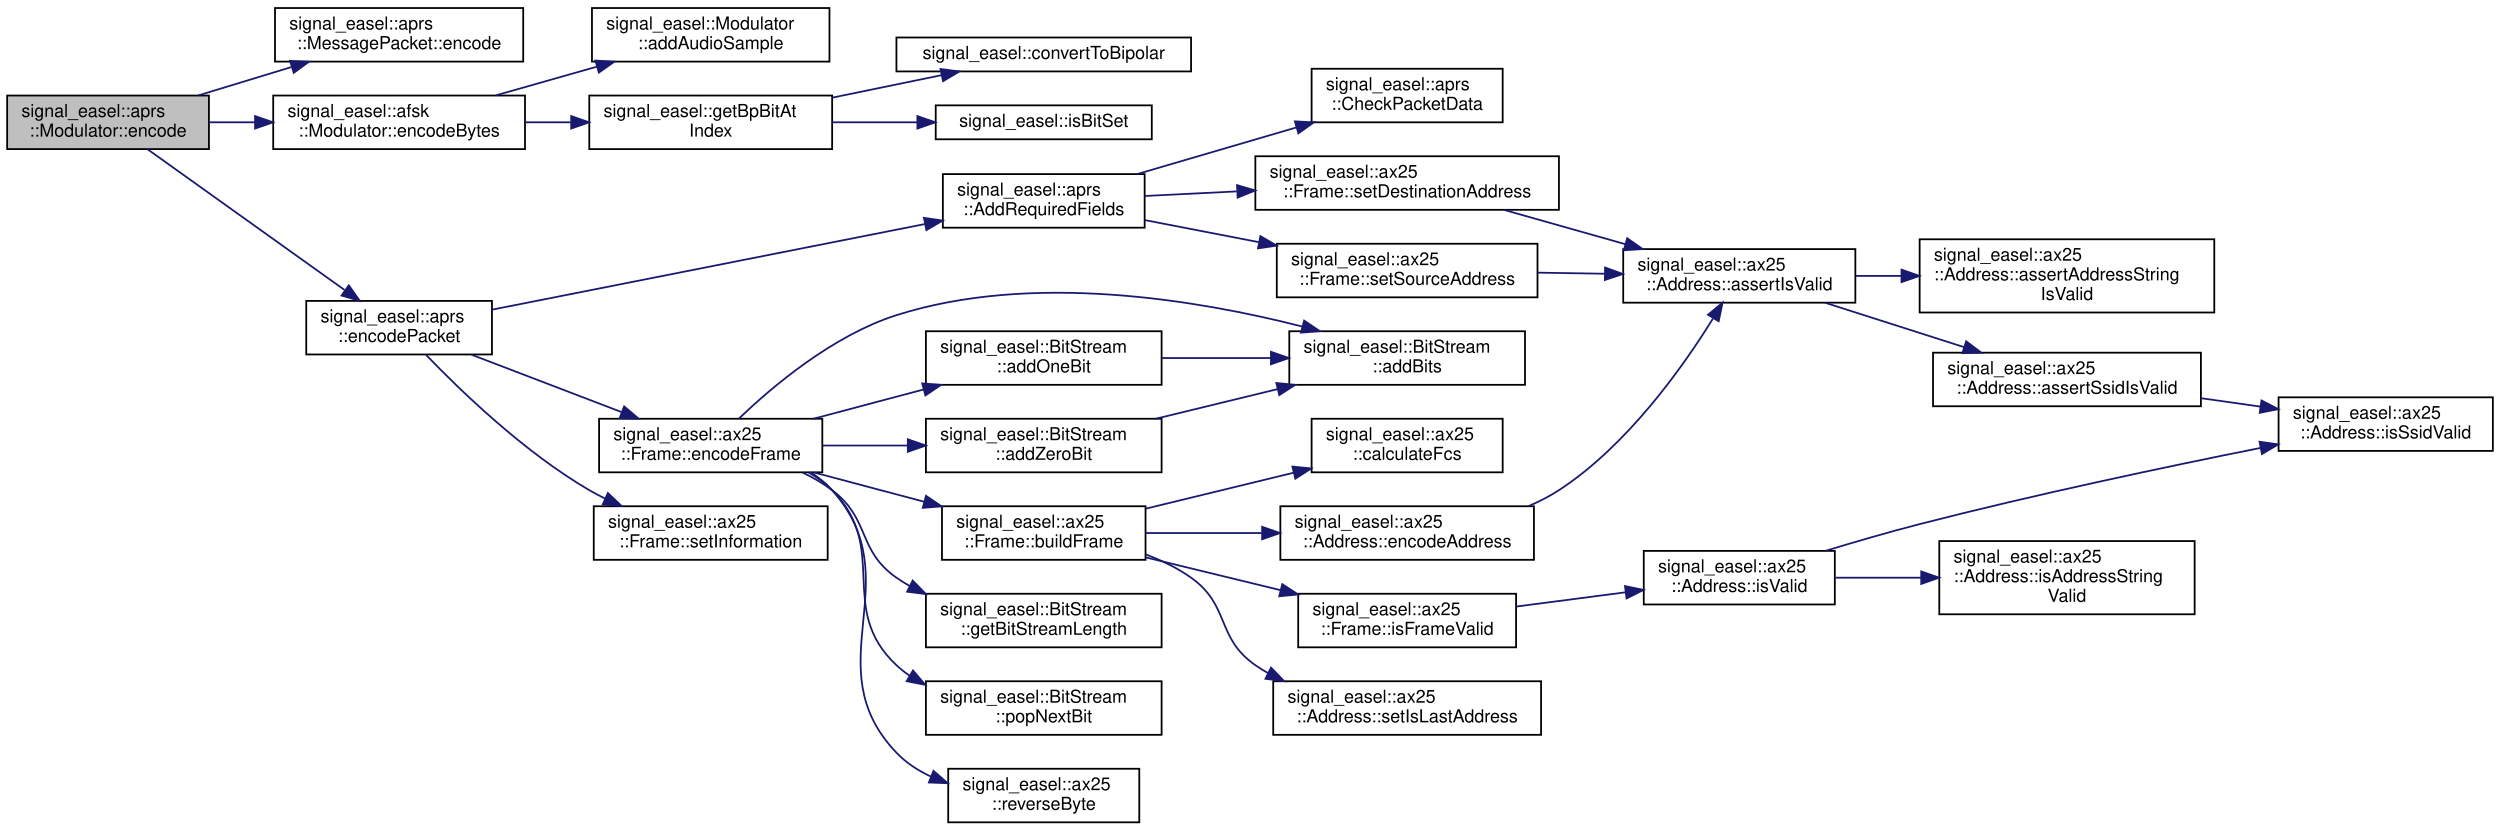
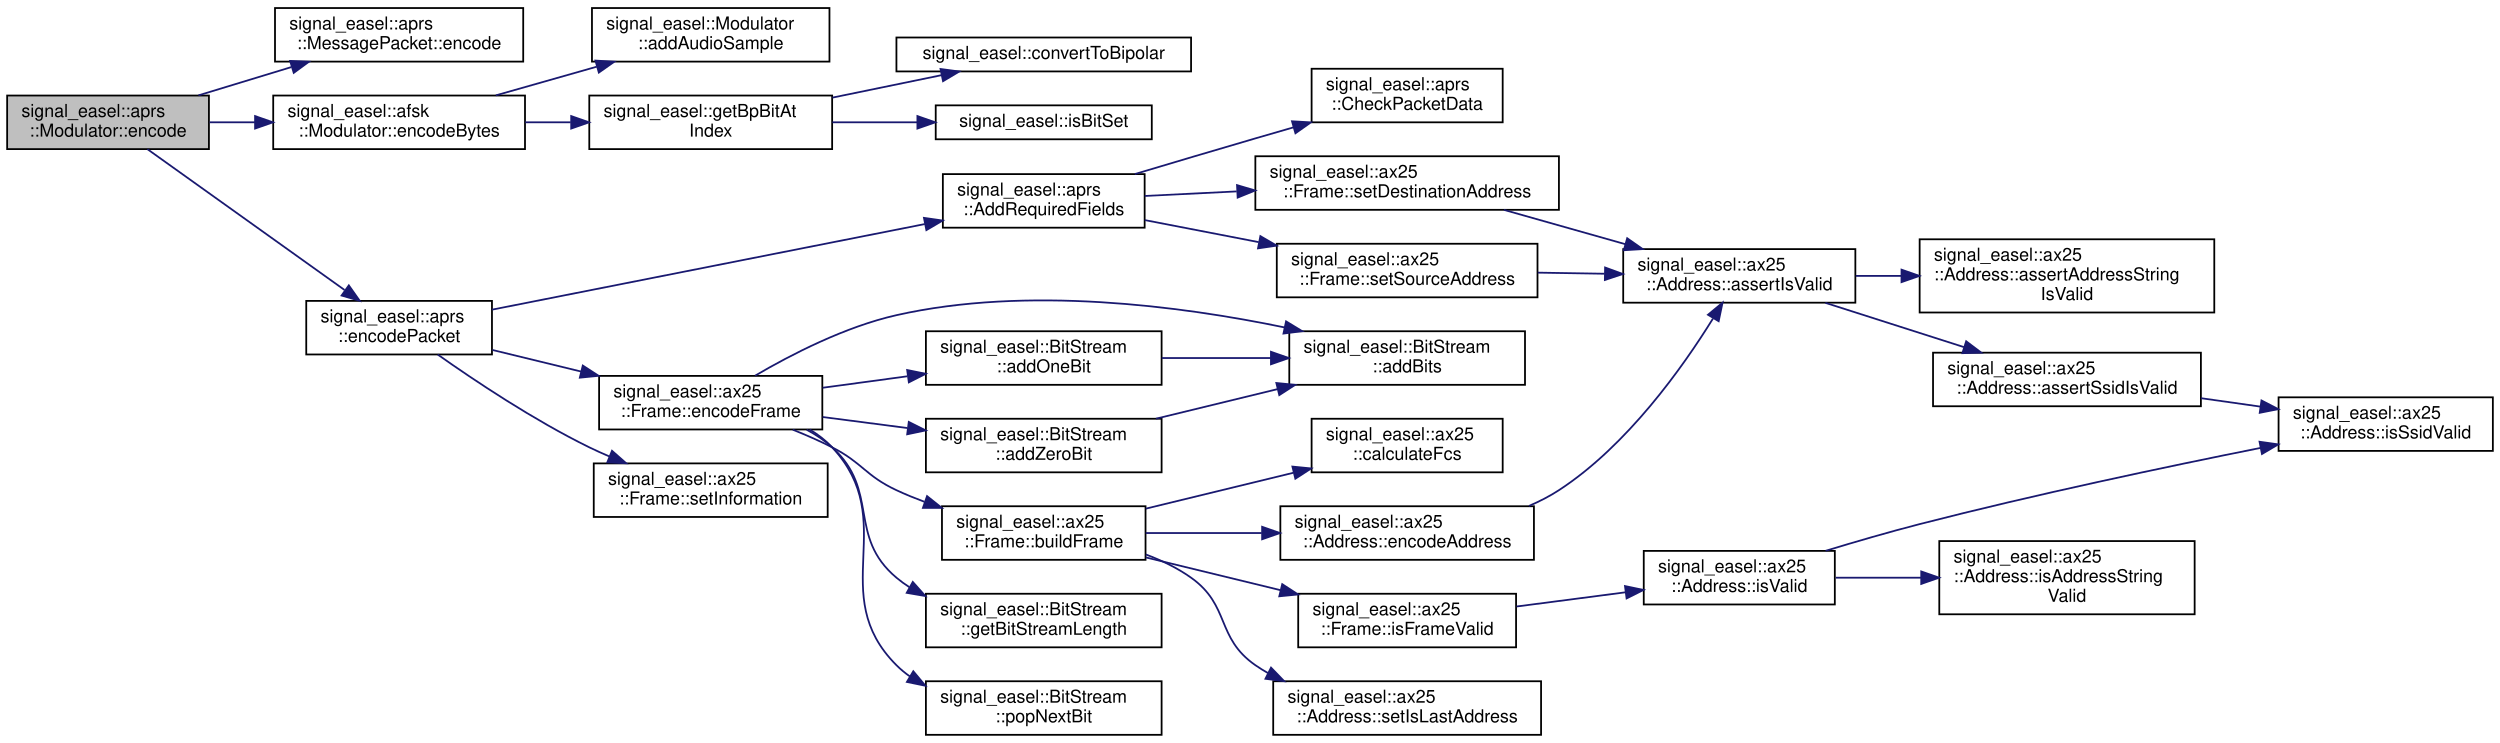
- <svg xmlns="http://www.w3.org/2000/svg" xmlns:xlink="http://www.w3.org/1999/xlink" width="1400pt" height="465pt" viewBox="0.00 0.00 1400.00 465.00">
-   <g id="graph0" class="graph" transform="scale(1 1) rotate(0) translate(4 461)">
+ <svg xmlns="http://www.w3.org/2000/svg" xmlns:xlink="http://www.w3.org/1999/xlink" width="1400pt" height="416pt" viewBox="0.00 0.00 1400.00 416.00">
+   <g id="graph0" class="graph" transform="scale(1 1) rotate(0) translate(4 412)">
    <g id="node1" class="node">
      <g id="a_node1">
        <a xlink:title=" ">
-           <polygon fill="#bfbfbf" stroke="black" points="0,-377.5 0,-407.5 113,-407.5 113,-377.5 0,-377.5" />
-           <text text-anchor="start" x="8" y="-395.5" font-family="Helvetica,sans-Serif" font-size="10.00">signal_easel::aprs</text>
-           <text text-anchor="middle" x="56.5" y="-384.5" font-family="Helvetica,sans-Serif" font-size="10.00">::Modulator::encode</text>
+           <polygon fill="#bfbfbf" stroke="black" points="0,-328.5 0,-358.5 113,-358.5 113,-328.5 0,-328.5" />
+           <text text-anchor="start" x="8" y="-346.5" font-family="Helvetica,sans-Serif" font-size="10.00">signal_easel::aprs</text>
+           <text text-anchor="middle" x="56.5" y="-335.5" font-family="Helvetica,sans-Serif" font-size="10.00">::Modulator::encode</text>
        </a>
      </g>
    </g>
    <g id="node2" class="node">
      <g id="a_node2">
        <a xlink:href="structsignal__easel_1_1aprs_1_1MessagePacket.html#a2384b4285118df9fdcbd506a8332dc91" target="_top" xlink:title=" ">
-           <polygon fill="none" stroke="black" points="150,-426.5 150,-456.5 289,-456.5 289,-426.5 150,-426.5" />
-           <text text-anchor="start" x="158" y="-444.5" font-family="Helvetica,sans-Serif" font-size="10.00">signal_easel::aprs</text>
-           <text text-anchor="middle" x="219.5" y="-433.5" font-family="Helvetica,sans-Serif" font-size="10.00">::MessagePacket::encode</text>
+           <polygon fill="none" stroke="black" points="150,-377.5 150,-407.5 289,-407.5 289,-377.5 150,-377.5" />
+           <text text-anchor="start" x="158" y="-395.5" font-family="Helvetica,sans-Serif" font-size="10.00">signal_easel::aprs</text>
+           <text text-anchor="middle" x="219.5" y="-384.5" font-family="Helvetica,sans-Serif" font-size="10.00">::MessagePacket::encode</text>
        </a>
      </g>
    </g>
    <g id="edge1" class="edge">
-       <path fill="none" stroke="midnightblue" d="M107.12,-407.6C123.57,-412.61 142.05,-418.23 159.16,-423.44" />
-       <polygon fill="midnightblue" stroke="midnightblue" points="158.46,-426.89 169.04,-426.45 160.5,-420.19 158.46,-426.89" />
+       <path fill="none" stroke="midnightblue" d="M107.12,-358.6C123.57,-363.61 142.05,-369.23 159.16,-374.44" />
+       <polygon fill="midnightblue" stroke="midnightblue" points="158.46,-377.89 169.04,-377.45 160.5,-371.19 158.46,-377.89" />
    </g>
    <g id="node3" class="node">
      <g id="a_node3">
        <a xlink:href="classsignal__easel_1_1afsk_1_1Modulator.html#a8e377665e5432ebb66de359635aeeafb" target="_top" xlink:title="This is overridden by the child classes to encode the data that is passed in by addBytes and addStrin...">
-           <polygon fill="none" stroke="black" points="149,-377.5 149,-407.5 290,-407.5 290,-377.5 149,-377.5" />
-           <text text-anchor="start" x="157" y="-395.5" font-family="Helvetica,sans-Serif" font-size="10.00">signal_easel::afsk</text>
-           <text text-anchor="middle" x="219.5" y="-384.5" font-family="Helvetica,sans-Serif" font-size="10.00">::Modulator::encodeBytes</text>
+           <polygon fill="none" stroke="black" points="149,-328.5 149,-358.5 290,-358.5 290,-328.5 149,-328.5" />
+           <text text-anchor="start" x="157" y="-346.5" font-family="Helvetica,sans-Serif" font-size="10.00">signal_easel::afsk</text>
+           <text text-anchor="middle" x="219.5" y="-335.5" font-family="Helvetica,sans-Serif" font-size="10.00">::Modulator::encodeBytes</text>
        </a>
      </g>
    </g>
    <g id="edge2" class="edge">
-       <path fill="none" stroke="midnightblue" d="M113.36,-392.5C121.58,-392.5 130.19,-392.5 138.78,-392.5" />
-       <polygon fill="midnightblue" stroke="midnightblue" points="138.84,-396 148.84,-392.5 138.84,-389 138.84,-396" />
+       <path fill="none" stroke="midnightblue" d="M113.36,-343.5C121.58,-343.5 130.19,-343.5 138.78,-343.5" />
+       <polygon fill="midnightblue" stroke="midnightblue" points="138.84,-347 148.84,-343.5 138.84,-340 138.84,-347" />
    </g>
    <g id="node8" class="node">
      <g id="a_node8">
        <a xlink:href="namespacesignal__easel_1_1aprs.html#a77481001a5b78a839972bb4220b43e4d" target="_top" xlink:title=" ">
-           <polygon fill="none" stroke="black" points="167.5,-262.5 167.5,-292.5 271.5,-292.5 271.5,-262.5 167.5,-262.5" />
-           <text text-anchor="start" x="175.5" y="-280.5" font-family="Helvetica,sans-Serif" font-size="10.00">signal_easel::aprs</text>
-           <text text-anchor="middle" x="219.5" y="-269.5" font-family="Helvetica,sans-Serif" font-size="10.00">::encodePacket</text>
+           <polygon fill="none" stroke="black" points="167.5,-213.5 167.5,-243.5 271.5,-243.5 271.5,-213.5 167.5,-213.5" />
+           <text text-anchor="start" x="175.5" y="-231.5" font-family="Helvetica,sans-Serif" font-size="10.00">signal_easel::aprs</text>
+           <text text-anchor="middle" x="219.5" y="-220.5" font-family="Helvetica,sans-Serif" font-size="10.00">::encodePacket</text>
        </a>
      </g>
    </g>
    <g id="edge7" class="edge">
-       <path fill="none" stroke="midnightblue" d="M78.55,-377.47C106.75,-357.32 156.95,-321.46 188.94,-298.61" />
-       <polygon fill="midnightblue" stroke="midnightblue" points="191.34,-301.2 197.45,-292.54 187.28,-295.5 191.34,-301.2" />
+       <path fill="none" stroke="midnightblue" d="M78.55,-328.47C106.75,-308.32 156.95,-272.46 188.94,-249.61" />
+       <polygon fill="midnightblue" stroke="midnightblue" points="191.34,-252.2 197.45,-243.54 187.28,-246.5 191.34,-252.2" />
    </g>
    <g id="node4" class="node">
      <g id="a_node4">
        <a xlink:href="classsignal__easel_1_1Modulator.html#af99ee22156e320703891f0fda4df95e8" target="_top" xlink:title="Add a PCM sample to the audio buffer.">
-           <polygon fill="none" stroke="black" points="327.5,-426.5 327.5,-456.5 460.5,-456.5 460.5,-426.5 327.5,-426.5" />
-           <text text-anchor="start" x="335.5" y="-444.5" font-family="Helvetica,sans-Serif" font-size="10.00">signal_easel::Modulator</text>
-           <text text-anchor="middle" x="394" y="-433.5" font-family="Helvetica,sans-Serif" font-size="10.00">::addAudioSample</text>
+           <polygon fill="none" stroke="black" points="327.5,-377.5 327.5,-407.5 460.5,-407.5 460.5,-377.5 327.5,-377.5" />
+           <text text-anchor="start" x="335.5" y="-395.5" font-family="Helvetica,sans-Serif" font-size="10.00">signal_easel::Modulator</text>
+           <text text-anchor="middle" x="394" y="-384.5" font-family="Helvetica,sans-Serif" font-size="10.00">::addAudioSample</text>
        </a>
      </g>
    </g>
    <g id="edge3" class="edge">
-       <path fill="none" stroke="midnightblue" d="M273.66,-407.6C291.54,-412.68 311.64,-418.39 330.19,-423.66" />
-       <polygon fill="midnightblue" stroke="midnightblue" points="329.44,-427.08 340.01,-426.45 331.35,-420.35 329.44,-427.08" />
+       <path fill="none" stroke="midnightblue" d="M273.66,-358.6C291.54,-363.68 311.64,-369.39 330.19,-374.66" />
+       <polygon fill="midnightblue" stroke="midnightblue" points="329.44,-378.08 340.01,-377.45 331.35,-371.35 329.44,-378.08" />
    </g>
    <g id="node5" class="node">
      <g id="a_node5">
        <a xlink:href="namespacesignal__easel.html#a815178bfbe2aee7cc2e3c74237233e6c" target="_top" xlink:title="Gets the bipolar value of a bit at a given index from a vector of bytes.">
-           <polygon fill="none" stroke="black" points="326,-377.5 326,-407.5 462,-407.5 462,-377.5 326,-377.5" />
-           <text text-anchor="start" x="334" y="-395.5" font-family="Helvetica,sans-Serif" font-size="10.00">signal_easel::getBpBitAt</text>
-           <text text-anchor="middle" x="394" y="-384.5" font-family="Helvetica,sans-Serif" font-size="10.00">Index</text>
+           <polygon fill="none" stroke="black" points="326,-328.5 326,-358.5 462,-358.5 462,-328.5 326,-328.5" />
+           <text text-anchor="start" x="334" y="-346.5" font-family="Helvetica,sans-Serif" font-size="10.00">signal_easel::getBpBitAt</text>
+           <text text-anchor="middle" x="394" y="-335.5" font-family="Helvetica,sans-Serif" font-size="10.00">Index</text>
        </a>
      </g>
    </g>
    <g id="edge4" class="edge">
-       <path fill="none" stroke="midnightblue" d="M290.17,-392.5C298.54,-392.5 307.13,-392.5 315.61,-392.5" />
-       <polygon fill="midnightblue" stroke="midnightblue" points="315.87,-396 325.87,-392.5 315.87,-389 315.87,-396" />
+       <path fill="none" stroke="midnightblue" d="M290.17,-343.5C298.54,-343.5 307.13,-343.5 315.61,-343.5" />
+       <polygon fill="midnightblue" stroke="midnightblue" points="315.87,-347 325.87,-343.5 315.87,-340 315.87,-347" />
    </g>
    <g id="node6" class="node">
      <g id="a_node6">
        <a xlink:href="namespacesignal__easel.html#aa81833e925b9f020659999a2a4a82559" target="_top" xlink:title="Converts a bit to it's bipolar value (0 = 1, 1 = -1)">
-           <polygon fill="none" stroke="black" points="498,-421 498,-440 663,-440 663,-421 498,-421" />
-           <text text-anchor="middle" x="580.5" y="-428" font-family="Helvetica,sans-Serif" font-size="10.00">signal_easel::convertToBipolar</text>
+           <polygon fill="none" stroke="black" points="498,-372 498,-391 663,-391 663,-372 498,-372" />
+           <text text-anchor="middle" x="580.5" y="-379" font-family="Helvetica,sans-Serif" font-size="10.00">signal_easel::convertToBipolar</text>
        </a>
      </g>
    </g>
    <g id="edge5" class="edge">
-       <path fill="none" stroke="midnightblue" d="M462.13,-406.33C482.22,-410.46 504.04,-414.96 523.34,-418.93" />
-       <polygon fill="midnightblue" stroke="midnightblue" points="522.69,-422.37 533.19,-420.96 524.1,-415.52 522.69,-422.37" />
+       <path fill="none" stroke="midnightblue" d="M462.13,-357.33C482.22,-361.46 504.04,-365.96 523.34,-369.93" />
+       <polygon fill="midnightblue" stroke="midnightblue" points="522.69,-373.37 533.19,-371.96 524.1,-366.52 522.69,-373.37" />
    </g>
    <g id="node7" class="node">
      <g id="a_node7">
        <a xlink:href="namespacesignal__easel.html#a248ddb36f02c1436acd66c0409189637" target="_top" xlink:title="For reading a byte MSB first.">
-           <polygon fill="none" stroke="black" points="520,-383 520,-402 641,-402 641,-383 520,-383" />
-           <text text-anchor="middle" x="580.5" y="-390" font-family="Helvetica,sans-Serif" font-size="10.00">signal_easel::isBitSet</text>
+           <polygon fill="none" stroke="black" points="520,-334 520,-353 641,-353 641,-334 520,-334" />
+           <text text-anchor="middle" x="580.5" y="-341" font-family="Helvetica,sans-Serif" font-size="10.00">signal_easel::isBitSet</text>
        </a>
      </g>
    </g>
    <g id="edge6" class="edge">
-       <path fill="none" stroke="midnightblue" d="M462.13,-392.5C477.6,-392.5 494.08,-392.5 509.66,-392.5" />
-       <polygon fill="midnightblue" stroke="midnightblue" points="509.75,-396 519.75,-392.5 509.75,-389 509.75,-396" />
+       <path fill="none" stroke="midnightblue" d="M462.13,-343.5C477.6,-343.5 494.08,-343.5 509.66,-343.5" />
+       <polygon fill="midnightblue" stroke="midnightblue" points="509.75,-347 519.75,-343.5 509.75,-340 509.75,-347" />
    </g>
    <g id="node9" class="node">
      <g id="a_node9">
        <a xlink:href="namespacesignal__easel_1_1aprs.html#a586b022fa0c917fa8557bbd5cdc6aeeb" target="_top" xlink:title=" ">
-           <polygon fill="none" stroke="black" points="524,-333.5 524,-363.5 637,-363.5 637,-333.5 524,-333.5" />
-           <text text-anchor="start" x="532" y="-351.5" font-family="Helvetica,sans-Serif" font-size="10.00">signal_easel::aprs</text>
-           <text text-anchor="middle" x="580.5" y="-340.5" font-family="Helvetica,sans-Serif" font-size="10.00">::AddRequiredFields</text>
+           <polygon fill="none" stroke="black" points="524,-284.5 524,-314.5 637,-314.5 637,-284.5 524,-284.5" />
+           <text text-anchor="start" x="532" y="-302.5" font-family="Helvetica,sans-Serif" font-size="10.00">signal_easel::aprs</text>
+           <text text-anchor="middle" x="580.5" y="-291.5" font-family="Helvetica,sans-Serif" font-size="10.00">::AddRequiredFields</text>
        </a>
      </g>
    </g>
    <g id="edge8" class="edge">
-       <path fill="none" stroke="midnightblue" d="M271.55,-287.6C335.21,-300.19 444.12,-321.73 513.9,-335.53" />
-       <polygon fill="midnightblue" stroke="midnightblue" points="513.41,-339 523.9,-337.5 514.77,-332.13 513.41,-339" />
+       <path fill="none" stroke="midnightblue" d="M271.55,-238.6C335.21,-251.19 444.12,-272.73 513.9,-286.53" />
+       <polygon fill="midnightblue" stroke="midnightblue" points="513.41,-290 523.9,-288.5 514.77,-283.13 513.41,-290" />
    </g>
    <g id="node17" class="node">
      <g id="a_node17">
        <a xlink:href="classsignal__easel_1_1ax25_1_1Frame.html#a2b4f6ebcb7592a7e5a21114c8fafa503" target="_top" xlink:title="A step beyond buildFrame. This function builds the frame, does the bit stuffing, adds the flags,...">
-           <polygon fill="none" stroke="black" points="331.5,-196.5 331.5,-226.5 456.5,-226.5 456.5,-196.5 331.5,-196.5" />
-           <text text-anchor="start" x="339.5" y="-214.5" font-family="Helvetica,sans-Serif" font-size="10.00">signal_easel::ax25</text>
-           <text text-anchor="middle" x="394" y="-203.5" font-family="Helvetica,sans-Serif" font-size="10.00">::Frame::encodeFrame</text>
+           <polygon fill="none" stroke="black" points="331.5,-171.5 331.5,-201.5 456.5,-201.5 456.5,-171.5 331.5,-171.5" />
+           <text text-anchor="start" x="339.5" y="-189.5" font-family="Helvetica,sans-Serif" font-size="10.00">signal_easel::ax25</text>
+           <text text-anchor="middle" x="394" y="-178.5" font-family="Helvetica,sans-Serif" font-size="10.00">::Frame::encodeFrame</text>
        </a>
      </g>
    </g>
    <g id="edge17" class="edge">
-       <path fill="none" stroke="midnightblue" d="M260.07,-262.36C285.06,-252.8 317.52,-240.38 344.1,-230.21" />
-       <polygon fill="midnightblue" stroke="midnightblue" points="345.52,-233.41 353.61,-226.57 343.02,-226.88 345.52,-233.41" />
-     </g>
-     <g id="node31" class="node">
-       <g id="a_node31">
+       <path fill="none" stroke="midnightblue" d="M271.79,-216.01C287.4,-212.21 304.84,-207.96 321.53,-203.9" />
+       <polygon fill="midnightblue" stroke="midnightblue" points="322.36,-207.3 331.25,-201.54 320.7,-200.5 322.36,-207.3" />
+     </g>
+     <g id="node30" class="node">
+       <g id="a_node30">
        <a xlink:href="classsignal__easel_1_1ax25_1_1Frame.html#afc5c722b419621f2a4dccbe2208faea1" target="_top" xlink:title=" ">
-           <polygon fill="none" stroke="black" points="328.5,-147.5 328.5,-177.5 459.5,-177.5 459.5,-147.5 328.5,-147.5" />
-           <text text-anchor="start" x="336.5" y="-165.5" font-family="Helvetica,sans-Serif" font-size="10.00">signal_easel::ax25</text>
-           <text text-anchor="middle" x="394" y="-154.5" font-family="Helvetica,sans-Serif" font-size="10.00">::Frame::setInformation</text>
-         </a>
-       </g>
-     </g>
-     <g id="edge35" class="edge">
-       <path fill="none" stroke="midnightblue" d="M234.52,-262.34C253.56,-242.52 289.43,-207.82 326,-186.5 328.83,-184.85 331.79,-183.29 334.83,-181.81" />
-       <polygon fill="midnightblue" stroke="midnightblue" points="336.42,-184.92 344.1,-177.62 333.54,-178.54 336.42,-184.92" />
+           <polygon fill="none" stroke="black" points="328.5,-122.5 328.5,-152.5 459.5,-152.5 459.5,-122.5 328.5,-122.5" />
+           <text text-anchor="start" x="336.5" y="-140.5" font-family="Helvetica,sans-Serif" font-size="10.00">signal_easel::ax25</text>
+           <text text-anchor="middle" x="394" y="-129.5" font-family="Helvetica,sans-Serif" font-size="10.00">::Frame::setInformation</text>
+         </a>
+       </g>
+     </g>
+     <g id="edge34" class="edge">
+       <path fill="none" stroke="midnightblue" d="M241.11,-213.46C261.82,-198.83 295.01,-176.66 326,-161.5 329.58,-159.75 333.32,-158.06 337.13,-156.44" />
+       <polygon fill="midnightblue" stroke="midnightblue" points="338.72,-159.57 346.67,-152.57 336.09,-153.09 338.72,-159.57" />
    </g>
    <g id="node10" class="node">
      <g id="a_node10">
        <a xlink:href="namespacesignal__easel_1_1aprs.html#ae16006b4c75ab6423ad8b90ea814a14f" target="_top" xlink:title=" ">
-           <polygon fill="none" stroke="black" points="730.5,-392.5 730.5,-422.5 837.5,-422.5 837.5,-392.5 730.5,-392.5" />
-           <text text-anchor="start" x="738.5" y="-410.5" font-family="Helvetica,sans-Serif" font-size="10.00">signal_easel::aprs</text>
-           <text text-anchor="middle" x="784" y="-399.5" font-family="Helvetica,sans-Serif" font-size="10.00">::CheckPacketData</text>
+           <polygon fill="none" stroke="black" points="730.5,-343.5 730.5,-373.5 837.5,-373.5 837.5,-343.5 730.5,-343.5" />
+           <text text-anchor="start" x="738.5" y="-361.5" font-family="Helvetica,sans-Serif" font-size="10.00">signal_easel::aprs</text>
+           <text text-anchor="middle" x="784" y="-350.5" font-family="Helvetica,sans-Serif" font-size="10.00">::CheckPacketData</text>
        </a>
      </g>
    </g>
    <g id="edge9" class="edge">
-       <path fill="none" stroke="midnightblue" d="M632.87,-363.54C659.99,-371.48 693.45,-381.28 721.89,-389.61" />
-       <polygon fill="midnightblue" stroke="midnightblue" points="721.14,-393.04 731.73,-392.49 723.11,-386.32 721.14,-393.04" />
+       <path fill="none" stroke="midnightblue" d="M631.49,-314.53C652.35,-320.76 676.83,-328.03 699,-334.5 705.91,-336.52 713.14,-338.61 720.34,-340.68" />
+       <polygon fill="midnightblue" stroke="midnightblue" points="719.52,-344.09 730.1,-343.48 721.45,-337.36 719.52,-344.09" />
    </g>
    <g id="node11" class="node">
      <g id="a_node11">
        <a xlink:href="classsignal__easel_1_1ax25_1_1Frame.html#a57b163ece54317da8d95f3b18b47c23d" target="_top" xlink:title="setters/getters for the frame.">
-           <polygon fill="none" stroke="black" points="699,-343.5 699,-373.5 869,-373.5 869,-343.5 699,-343.5" />
-           <text text-anchor="start" x="707" y="-361.5" font-family="Helvetica,sans-Serif" font-size="10.00">signal_easel::ax25</text>
-           <text text-anchor="middle" x="784" y="-350.5" font-family="Helvetica,sans-Serif" font-size="10.00">::Frame::setDestinationAddress</text>
+           <polygon fill="none" stroke="black" points="699,-294.5 699,-324.5 869,-324.5 869,-294.5 699,-294.5" />
+           <text text-anchor="start" x="707" y="-312.5" font-family="Helvetica,sans-Serif" font-size="10.00">signal_easel::ax25</text>
+           <text text-anchor="middle" x="784" y="-301.5" font-family="Helvetica,sans-Serif" font-size="10.00">::Frame::setDestinationAddress</text>
        </a>
      </g>
    </g>
    <g id="edge10" class="edge">
-       <path fill="none" stroke="midnightblue" d="M637.09,-351.26C653.06,-352.05 670.94,-352.94 688.56,-353.81" />
-       <polygon fill="midnightblue" stroke="midnightblue" points="688.73,-357.33 698.89,-354.33 689.08,-350.33 688.73,-357.33" />
+       <path fill="none" stroke="midnightblue" d="M637.09,-302.26C653.06,-303.05 670.94,-303.94 688.56,-304.81" />
+       <polygon fill="midnightblue" stroke="midnightblue" points="688.73,-308.33 698.89,-305.33 689.08,-301.33 688.73,-308.33" />
    </g>
    <g id="node16" class="node">
      <g id="a_node16">
        <a xlink:href="classsignal__easel_1_1ax25_1_1Frame.html#a402d26a81f82bb5c477e8930b75a771e" target="_top" xlink:title=" ">
-           <polygon fill="none" stroke="black" points="711,-294.5 711,-324.5 857,-324.5 857,-294.5 711,-294.5" />
-           <text text-anchor="start" x="719" y="-312.5" font-family="Helvetica,sans-Serif" font-size="10.00">signal_easel::ax25</text>
-           <text text-anchor="middle" x="784" y="-301.5" font-family="Helvetica,sans-Serif" font-size="10.00">::Frame::setSourceAddress</text>
+           <polygon fill="none" stroke="black" points="711,-245.5 711,-275.5 857,-275.5 857,-245.5 711,-245.5" />
+           <text text-anchor="start" x="719" y="-263.5" font-family="Helvetica,sans-Serif" font-size="10.00">signal_easel::ax25</text>
+           <text text-anchor="middle" x="784" y="-252.5" font-family="Helvetica,sans-Serif" font-size="10.00">::Frame::setSourceAddress</text>
        </a>
      </g>
    </g>
    <g id="edge15" class="edge">
-       <path fill="none" stroke="midnightblue" d="M637.09,-337.74C656.8,-333.92 679.42,-329.55 700.87,-325.4" />
-       <polygon fill="midnightblue" stroke="midnightblue" points="701.81,-328.78 710.96,-323.44 700.48,-321.91 701.81,-328.78" />
+       <path fill="none" stroke="midnightblue" d="M637.09,-288.74C656.8,-284.92 679.42,-280.55 700.87,-276.4" />
+       <polygon fill="midnightblue" stroke="midnightblue" points="701.81,-279.78 710.96,-274.44 700.48,-272.91 701.81,-279.78" />
    </g>
    <g id="node12" class="node">
      <g id="a_node12">
        <a xlink:href="classsignal__easel_1_1ax25_1_1Address.html#a7fa6b0ef4241413893f201660991e4ea" target="_top" xlink:title="Checks if the address is valid, if not throws an exception with a specific error code.">
-           <polygon fill="none" stroke="black" points="905,-291.5 905,-321.5 1035,-321.5 1035,-291.5 905,-291.5" />
-           <text text-anchor="start" x="913" y="-309.5" font-family="Helvetica,sans-Serif" font-size="10.00">signal_easel::ax25</text>
-           <text text-anchor="middle" x="970" y="-298.5" font-family="Helvetica,sans-Serif" font-size="10.00">::Address::assertIsValid</text>
+           <polygon fill="none" stroke="black" points="905,-242.5 905,-272.5 1035,-272.5 1035,-242.5 905,-242.5" />
+           <text text-anchor="start" x="913" y="-260.5" font-family="Helvetica,sans-Serif" font-size="10.00">signal_easel::ax25</text>
+           <text text-anchor="middle" x="970" y="-249.5" font-family="Helvetica,sans-Serif" font-size="10.00">::Address::assertIsValid</text>
        </a>
      </g>
    </g>
    <g id="edge11" class="edge">
-       <path fill="none" stroke="midnightblue" d="M838.22,-343.46C859.49,-337.45 884.13,-330.48 906.26,-324.23" />
-       <polygon fill="midnightblue" stroke="midnightblue" points="907.23,-327.59 915.9,-321.51 905.32,-320.86 907.23,-327.59" />
+       <path fill="none" stroke="midnightblue" d="M838.22,-294.46C859.49,-288.45 884.13,-281.48 906.26,-275.23" />
+       <polygon fill="midnightblue" stroke="midnightblue" points="907.23,-278.59 915.9,-272.51 905.32,-271.86 907.23,-278.59" />
    </g>
    <g id="node13" class="node">
      <g id="a_node13">
        <a xlink:href="classsignal__easel_1_1ax25_1_1Address.html#af34b361f739b7995e7816b7a04465828" target="_top" xlink:title=" ">
-           <polygon fill="none" stroke="black" points="1071,-286 1071,-327 1236,-327 1236,-286 1071,-286" />
-           <text text-anchor="start" x="1079" y="-315" font-family="Helvetica,sans-Serif" font-size="10.00">signal_easel::ax25</text>
-           <text text-anchor="start" x="1079" y="-304" font-family="Helvetica,sans-Serif" font-size="10.00">::Address::assertAddressString</text>
-           <text text-anchor="middle" x="1153.5" y="-293" font-family="Helvetica,sans-Serif" font-size="10.00">IsValid</text>
+           <polygon fill="none" stroke="black" points="1071,-237 1071,-278 1236,-278 1236,-237 1071,-237" />
+           <text text-anchor="start" x="1079" y="-266" font-family="Helvetica,sans-Serif" font-size="10.00">signal_easel::ax25</text>
+           <text text-anchor="start" x="1079" y="-255" font-family="Helvetica,sans-Serif" font-size="10.00">::Address::assertAddressString</text>
+           <text text-anchor="middle" x="1153.5" y="-244" font-family="Helvetica,sans-Serif" font-size="10.00">IsValid</text>
        </a>
      </g>
    </g>
    <g id="edge12" class="edge">
-       <path fill="none" stroke="midnightblue" d="M1035.25,-306.5C1043.53,-306.5 1052.13,-306.5 1060.75,-306.5" />
-       <polygon fill="midnightblue" stroke="midnightblue" points="1060.85,-310 1070.85,-306.5 1060.85,-303 1060.85,-310" />
+       <path fill="none" stroke="midnightblue" d="M1035.25,-257.5C1043.53,-257.5 1052.13,-257.5 1060.75,-257.5" />
+       <polygon fill="midnightblue" stroke="midnightblue" points="1060.85,-261 1070.85,-257.5 1060.85,-254 1060.85,-261" />
    </g>
    <g id="node14" class="node">
      <g id="a_node14">
        <a xlink:href="classsignal__easel_1_1ax25_1_1Address.html#a8b44c6e311d3462bd86eda03c1d384f0" target="_top" xlink:title=" ">
-           <polygon fill="none" stroke="black" points="1078.5,-233.5 1078.5,-263.5 1228.5,-263.5 1228.5,-233.5 1078.5,-233.5" />
-           <text text-anchor="start" x="1086.5" y="-251.5" font-family="Helvetica,sans-Serif" font-size="10.00">signal_easel::ax25</text>
-           <text text-anchor="middle" x="1153.5" y="-240.5" font-family="Helvetica,sans-Serif" font-size="10.00">::Address::assertSsidIsValid</text>
+           <polygon fill="none" stroke="black" points="1078.5,-184.5 1078.5,-214.5 1228.5,-214.5 1228.5,-184.5 1078.5,-184.5" />
+           <text text-anchor="start" x="1086.5" y="-202.5" font-family="Helvetica,sans-Serif" font-size="10.00">signal_easel::ax25</text>
+           <text text-anchor="middle" x="1153.5" y="-191.5" font-family="Helvetica,sans-Serif" font-size="10.00">::Address::assertSsidIsValid</text>
        </a>
      </g>
    </g>
    <g id="edge13" class="edge">
-       <path fill="none" stroke="midnightblue" d="M1018.21,-291.41C1041.95,-283.83 1070.9,-274.58 1095.83,-266.61" />
-       <polygon fill="midnightblue" stroke="midnightblue" points="1097.06,-269.89 1105.52,-263.51 1094.93,-263.22 1097.06,-269.89" />
+       <path fill="none" stroke="midnightblue" d="M1018.21,-242.41C1041.95,-234.83 1070.9,-225.58 1095.83,-217.61" />
+       <polygon fill="midnightblue" stroke="midnightblue" points="1097.06,-220.89 1105.52,-214.51 1094.93,-214.22 1097.06,-220.89" />
    </g>
    <g id="node15" class="node">
      <g id="a_node15">
        <a xlink:href="classsignal__easel_1_1ax25_1_1Address.html#ad66c149737cc4aa52ae9e8860176acf3" target="_top" xlink:title=" ">
-           <polygon fill="none" stroke="black" points="1272,-208.5 1272,-238.5 1392,-238.5 1392,-208.5 1272,-208.5" />
-           <text text-anchor="start" x="1280" y="-226.5" font-family="Helvetica,sans-Serif" font-size="10.00">signal_easel::ax25</text>
-           <text text-anchor="middle" x="1332" y="-215.5" font-family="Helvetica,sans-Serif" font-size="10.00">::Address::isSsidValid</text>
+           <polygon fill="none" stroke="black" points="1272,-159.5 1272,-189.5 1392,-189.5 1392,-159.5 1272,-159.5" />
+           <text text-anchor="start" x="1280" y="-177.5" font-family="Helvetica,sans-Serif" font-size="10.00">signal_easel::ax25</text>
+           <text text-anchor="middle" x="1332" y="-166.5" font-family="Helvetica,sans-Serif" font-size="10.00">::Address::isSsidValid</text>
        </a>
      </g>
    </g>
    <g id="edge14" class="edge">
-       <path fill="none" stroke="midnightblue" d="M1228.58,-238.01C1239.64,-236.44 1250.99,-234.83 1261.93,-233.28" />
-       <polygon fill="midnightblue" stroke="midnightblue" points="1262.43,-236.75 1271.84,-231.88 1261.45,-229.82 1262.43,-236.75" />
+       <path fill="none" stroke="midnightblue" d="M1228.58,-189.01C1239.64,-187.44 1250.99,-185.83 1261.93,-184.28" />
+       <polygon fill="midnightblue" stroke="midnightblue" points="1262.43,-187.75 1271.84,-182.88 1261.45,-180.82 1262.43,-187.75" />
    </g>
    <g id="edge16" class="edge">
-       <path fill="none" stroke="midnightblue" d="M857.19,-308.32C869.46,-308.12 882.23,-307.91 894.56,-307.71" />
-       <polygon fill="midnightblue" stroke="midnightblue" points="894.85,-311.21 904.79,-307.55 894.73,-304.21 894.85,-311.21" />
+       <path fill="none" stroke="midnightblue" d="M857.19,-259.32C869.46,-259.12 882.23,-258.91 894.56,-258.71" />
+       <polygon fill="midnightblue" stroke="midnightblue" points="894.85,-262.21 904.79,-258.55 894.73,-255.21 894.85,-262.21" />
    </g>
    <g id="node18" class="node">
      <g id="a_node18">
        <a xlink:href="classsignal__easel_1_1BitStream.html#a9df75eb28c03717c9fad2d30a85de6e6" target="_top" xlink:title=" ">
-           <polygon fill="none" stroke="black" points="718,-245.5 718,-275.5 850,-275.5 850,-245.5 718,-245.5" />
-           <text text-anchor="start" x="726" y="-263.5" font-family="Helvetica,sans-Serif" font-size="10.00">signal_easel::BitStream</text>
-           <text text-anchor="middle" x="784" y="-252.5" font-family="Helvetica,sans-Serif" font-size="10.00">::addBits</text>
+           <polygon fill="none" stroke="black" points="718,-196.5 718,-226.5 850,-226.5 850,-196.5 718,-196.5" />
+           <text text-anchor="start" x="726" y="-214.5" font-family="Helvetica,sans-Serif" font-size="10.00">signal_easel::BitStream</text>
+           <text text-anchor="middle" x="784" y="-203.5" font-family="Helvetica,sans-Serif" font-size="10.00">::addBits</text>
        </a>
      </g>
    </g>
    <g id="edge18" class="edge">
-       <path fill="none" stroke="midnightblue" d="M409.71,-226.54C428.33,-244.38 462.29,-273.13 498,-284.5 573.92,-308.68 666.64,-293.11 725.27,-278.13" />
-       <polygon fill="midnightblue" stroke="midnightblue" points="726.32,-281.48 735.1,-275.55 724.53,-274.71 726.32,-281.48" />
+       <path fill="none" stroke="midnightblue" d="M418.86,-201.62C439.05,-213.47 469.22,-229 498,-235.5 571.14,-252.01 657.17,-240.69 715.42,-228.63" />
+       <polygon fill="midnightblue" stroke="midnightblue" points="716.2,-232.04 725.25,-226.53 714.74,-225.2 716.2,-232.04" />
    </g>
    <g id="node19" class="node">
      <g id="a_node19">
        <a xlink:href="classsignal__easel_1_1BitStream.html#a81d4aea4c11f65e0c2b7ad2f0f0cc312" target="_top" xlink:title=" ">
-           <polygon fill="none" stroke="black" points="514.5,-245.5 514.5,-275.5 646.5,-275.5 646.5,-245.5 514.5,-245.5" />
-           <text text-anchor="start" x="522.5" y="-263.5" font-family="Helvetica,sans-Serif" font-size="10.00">signal_easel::BitStream</text>
-           <text text-anchor="middle" x="580.5" y="-252.5" font-family="Helvetica,sans-Serif" font-size="10.00">::addOneBit</text>
+           <polygon fill="none" stroke="black" points="514.5,-196.5 514.5,-226.5 646.5,-226.5 646.5,-196.5 514.5,-196.5" />
+           <text text-anchor="start" x="522.5" y="-214.5" font-family="Helvetica,sans-Serif" font-size="10.00">signal_easel::BitStream</text>
+           <text text-anchor="middle" x="580.5" y="-203.5" font-family="Helvetica,sans-Serif" font-size="10.00">::addOneBit</text>
        </a>
      </g>
    </g>
    <g id="edge19" class="edge">
-       <path fill="none" stroke="midnightblue" d="M451.61,-226.53C471.09,-231.71 493.08,-237.55 513.26,-242.91" />
-       <polygon fill="midnightblue" stroke="midnightblue" points="512.43,-246.31 523,-245.49 514.23,-239.54 512.43,-246.31" />
+       <path fill="none" stroke="midnightblue" d="M456.69,-194.86C471.9,-196.92 488.36,-199.15 504.14,-201.29" />
+       <polygon fill="midnightblue" stroke="midnightblue" points="504.01,-204.8 514.39,-202.68 504.95,-197.87 504.01,-204.8" />
    </g>
    <g id="node20" class="node">
      <g id="a_node20">
        <a xlink:href="classsignal__easel_1_1BitStream.html#abb315beec8c4d88115d9d4ec5f082863" target="_top" xlink:title=" ">
-           <polygon fill="none" stroke="black" points="514.5,-196.5 514.5,-226.5 646.5,-226.5 646.5,-196.5 514.5,-196.5" />
-           <text text-anchor="start" x="522.5" y="-214.5" font-family="Helvetica,sans-Serif" font-size="10.00">signal_easel::BitStream</text>
-           <text text-anchor="middle" x="580.5" y="-203.5" font-family="Helvetica,sans-Serif" font-size="10.00">::addZeroBit</text>
+           <polygon fill="none" stroke="black" points="514.5,-147.5 514.5,-177.5 646.5,-177.5 646.5,-147.5 514.5,-147.5" />
+           <text text-anchor="start" x="522.5" y="-165.5" font-family="Helvetica,sans-Serif" font-size="10.00">signal_easel::BitStream</text>
+           <text text-anchor="middle" x="580.5" y="-154.5" font-family="Helvetica,sans-Serif" font-size="10.00">::addZeroBit</text>
        </a>
      </g>
    </g>
    <g id="edge21" class="edge">
-       <path fill="none" stroke="midnightblue" d="M456.69,-211.5C471.9,-211.5 488.36,-211.5 504.14,-211.5" />
-       <polygon fill="midnightblue" stroke="midnightblue" points="504.39,-215 514.39,-211.5 504.39,-208 504.39,-215" />
+       <path fill="none" stroke="midnightblue" d="M456.69,-178.47C471.9,-176.5 488.36,-174.36 504.14,-172.3" />
+       <polygon fill="midnightblue" stroke="midnightblue" points="504.92,-175.73 514.39,-170.97 504.02,-168.79 504.92,-175.73" />
    </g>
    <g id="node21" class="node">
      <g id="a_node21">
        <a xlink:href="classsignal__easel_1_1ax25_1_1Frame.html#a24e7d5ffc6504a3380e97142d1bc084e" target="_top" xlink:title="Builds all internal portions of the frame. Doesn't include the flags.">
-           <polygon fill="none" stroke="black" points="523.5,-147.5 523.5,-177.5 637.5,-177.5 637.5,-147.5 523.5,-147.5" />
-           <text text-anchor="start" x="531.5" y="-165.5" font-family="Helvetica,sans-Serif" font-size="10.00">signal_easel::ax25</text>
-           <text text-anchor="middle" x="580.5" y="-154.5" font-family="Helvetica,sans-Serif" font-size="10.00">::Frame::buildFrame</text>
+           <polygon fill="none" stroke="black" points="523.5,-98.5 523.5,-128.5 637.5,-128.5 637.5,-98.5 523.5,-98.5" />
+           <text text-anchor="start" x="531.5" y="-116.5" font-family="Helvetica,sans-Serif" font-size="10.00">signal_easel::ax25</text>
+           <text text-anchor="middle" x="580.5" y="-105.5" font-family="Helvetica,sans-Serif" font-size="10.00">::Frame::buildFrame</text>
        </a>
      </g>
    </g>
    <g id="edge23" class="edge">
-       <path fill="none" stroke="midnightblue" d="M451.61,-196.47C471.18,-191.27 493.28,-185.4 513.54,-180.02" />
-       <polygon fill="midnightblue" stroke="midnightblue" points="514.55,-183.37 523.31,-177.42 512.75,-176.61 514.55,-183.37" />
+       <path fill="none" stroke="midnightblue" d="M439.95,-171.37C447.44,-168.38 455.04,-165.06 462,-161.5 479.12,-152.75 480.58,-145.64 498,-137.5 503.01,-135.16 508.3,-132.99 513.69,-130.99" />
+       <polygon fill="midnightblue" stroke="midnightblue" points="515.15,-134.18 523.43,-127.57 512.84,-127.58 515.15,-134.18" />
    </g>
    <g id="node28" class="node">
      <g id="a_node28">
        <a xlink:href="classsignal__easel_1_1BitStream.html#aa97152ef51f73088e103a7951134aa85" target="_top" xlink:title=" ">
-           <polygon fill="none" stroke="black" points="514.5,-98.5 514.5,-128.5 646.5,-128.5 646.5,-98.5 514.5,-98.5" />
-           <text text-anchor="start" x="522.5" y="-116.5" font-family="Helvetica,sans-Serif" font-size="10.00">signal_easel::BitStream</text>
-           <text text-anchor="middle" x="580.5" y="-105.5" font-family="Helvetica,sans-Serif" font-size="10.00">::getBitStreamLength</text>
+           <polygon fill="none" stroke="black" points="514.5,-49.5 514.5,-79.5 646.5,-79.5 646.5,-49.5 514.5,-49.5" />
+           <text text-anchor="start" x="522.5" y="-67.5" font-family="Helvetica,sans-Serif" font-size="10.00">signal_easel::BitStream</text>
+           <text text-anchor="middle" x="580.5" y="-56.5" font-family="Helvetica,sans-Serif" font-size="10.00">::getBitStreamLength</text>
        </a>
      </g>
    </g>
    <g id="edge32" class="edge">
-       <path fill="none" stroke="midnightblue" d="M445.36,-196.43C451.25,-193.61 456.95,-190.32 462,-186.5 483.56,-170.21 475.88,-153.02 498,-137.5 500.38,-135.83 502.87,-134.28 505.45,-132.83" />
-       <polygon fill="midnightblue" stroke="midnightblue" points="507.11,-135.91 514.49,-128.32 503.98,-129.65 507.11,-135.91" />
+       <path fill="none" stroke="midnightblue" d="M447.73,-171.36C452.89,-168.59 457.76,-165.33 462,-161.5 488.84,-137.24 470.32,-111.79 498,-88.5 500.27,-86.59 502.7,-84.82 505.23,-83.2" />
+       <polygon fill="midnightblue" stroke="midnightblue" points="507.16,-86.13 514.2,-78.22 503.76,-80.01 507.16,-86.13" />
    </g>
    <g id="node29" class="node">
      <g id="a_node29">
        <a xlink:href="classsignal__easel_1_1BitStream.html#a5b5339586e09ca5c25a7e9ded0118ffb" target="_top" xlink:title="Returns the next bit of the bit stream that will be encoded.">
-           <polygon fill="none" stroke="black" points="514.5,-49.5 514.5,-79.5 646.5,-79.5 646.5,-49.5 514.5,-49.5" />
-           <text text-anchor="start" x="522.5" y="-67.5" font-family="Helvetica,sans-Serif" font-size="10.00">signal_easel::BitStream</text>
-           <text text-anchor="middle" x="580.5" y="-56.5" font-family="Helvetica,sans-Serif" font-size="10.00">::popNextBit</text>
+           <polygon fill="none" stroke="black" points="514.5,-0.5 514.5,-30.5 646.5,-30.5 646.5,-0.5 514.5,-0.5" />
+           <text text-anchor="start" x="522.5" y="-18.5" font-family="Helvetica,sans-Serif" font-size="10.00">signal_easel::BitStream</text>
+           <text text-anchor="middle" x="580.5" y="-7.5" font-family="Helvetica,sans-Serif" font-size="10.00">::popNextBit</text>
        </a>
      </g>
    </g>
    <g id="edge33" class="edge">
-       <path fill="none" stroke="midnightblue" d="M448.82,-196.43C453.64,-193.65 458.15,-190.37 462,-186.5 494.73,-153.61 464.13,-120.22 498,-88.5 500.29,-86.35 502.77,-84.39 505.39,-82.61" />
-       <polygon fill="midnightblue" stroke="midnightblue" points="507.28,-85.56 514.14,-77.49 503.74,-79.52 507.28,-85.56" />
-     </g>
-     <g id="node30" class="node">
-       <g id="a_node30">
-         <a xlink:href="namespacesignal__easel_1_1ax25.html#a56c64a06f2dc7d2d270c32e1063400ae" target="_top" xlink:title="Reverse a byte.">
-           <polygon fill="none" stroke="black" points="527,-0.5 527,-30.5 634,-30.5 634,-0.5 527,-0.5" />
-           <text text-anchor="start" x="535" y="-18.5" font-family="Helvetica,sans-Serif" font-size="10.00">signal_easel::ax25</text>
-           <text text-anchor="middle" x="580.5" y="-7.5" font-family="Helvetica,sans-Serif" font-size="10.00">::reverseByte</text>
-         </a>
-       </g>
-     </g>
-     <g id="edge34" class="edge">
-       <path fill="none" stroke="midnightblue" d="M449.92,-196.47C454.4,-193.69 458.53,-190.4 462,-186.5 506.7,-136.24 451.55,-88.15 498,-39.5 503.44,-33.8 510.17,-29.43 517.39,-26.09" />
-       <polygon fill="midnightblue" stroke="midnightblue" points="518.75,-29.32 526.77,-22.39 516.18,-22.81 518.75,-29.32" />
+       <path fill="none" stroke="midnightblue" d="M449.4,-171.49C454.05,-168.7 458.36,-165.41 462,-161.5 500.55,-120.15 458.01,-79.46 498,-39.5 500.35,-37.15 502.91,-35.03 505.64,-33.12" />
+       <polygon fill="midnightblue" stroke="midnightblue" points="507.45,-36.11 514.24,-27.97 503.86,-30.11 507.45,-36.11" />
    </g>
    <g id="edge20" class="edge">
-       <path fill="none" stroke="midnightblue" d="M646.64,-260.5C666.12,-260.5 687.63,-260.5 707.7,-260.5" />
-       <polygon fill="midnightblue" stroke="midnightblue" points="707.74,-264 717.74,-260.5 707.74,-257 707.74,-264" />
+       <path fill="none" stroke="midnightblue" d="M646.64,-211.5C666.12,-211.5 687.63,-211.5 707.7,-211.5" />
+       <polygon fill="midnightblue" stroke="midnightblue" points="707.74,-215 717.74,-211.5 707.74,-208 707.74,-215" />
    </g>
    <g id="edge22" class="edge">
-       <path fill="none" stroke="midnightblue" d="M643.33,-226.53C664.89,-231.78 689.27,-237.71 711.55,-243.13" />
-       <polygon fill="midnightblue" stroke="midnightblue" points="710.75,-246.53 721.29,-245.49 712.4,-239.73 710.75,-246.53" />
+       <path fill="none" stroke="midnightblue" d="M643.33,-177.53C664.89,-182.78 689.27,-188.71 711.55,-194.13" />
+       <polygon fill="midnightblue" stroke="midnightblue" points="710.75,-197.53 721.29,-196.49 712.4,-190.73 710.75,-197.53" />
    </g>
    <g id="node22" class="node">
      <g id="a_node22">
        <a xlink:href="namespacesignal__easel_1_1ax25.html#a6d799107f96d783e620cd508488ab8eb" target="_top" xlink:title="Calculate the Frame Check Sequence (FCS) on a vector of bytes.">
-           <polygon fill="none" stroke="black" points="730.5,-196.5 730.5,-226.5 837.5,-226.5 837.5,-196.5 730.5,-196.5" />
-           <text text-anchor="start" x="738.5" y="-214.5" font-family="Helvetica,sans-Serif" font-size="10.00">signal_easel::ax25</text>
-           <text text-anchor="middle" x="784" y="-203.5" font-family="Helvetica,sans-Serif" font-size="10.00">::calculateFcs</text>
+           <polygon fill="none" stroke="black" points="730.5,-147.5 730.5,-177.5 837.5,-177.5 837.5,-147.5 730.5,-147.5" />
+           <text text-anchor="start" x="738.5" y="-165.5" font-family="Helvetica,sans-Serif" font-size="10.00">signal_easel::ax25</text>
+           <text text-anchor="middle" x="784" y="-154.5" font-family="Helvetica,sans-Serif" font-size="10.00">::calculateFcs</text>
        </a>
      </g>
    </g>
    <g id="edge24" class="edge">
-       <path fill="none" stroke="midnightblue" d="M637.63,-176.15C663.34,-182.4 693.91,-189.84 720.37,-196.27" />
-       <polygon fill="midnightblue" stroke="midnightblue" points="719.74,-199.72 730.29,-198.68 721.4,-192.92 719.74,-199.72" />
+       <path fill="none" stroke="midnightblue" d="M637.63,-127.15C663.34,-133.4 693.91,-140.84 720.37,-147.27" />
+       <polygon fill="midnightblue" stroke="midnightblue" points="719.74,-150.72 730.29,-149.68 721.4,-143.92 719.74,-150.72" />
    </g>
    <g id="node23" class="node">
      <g id="a_node23">
        <a xlink:href="classsignal__easel_1_1ax25_1_1Address.html#a0c31737081a9184b56dc32150b23cb0a" target="_top" xlink:title="Get the address as a byte array.">
-           <polygon fill="none" stroke="black" points="713,-147.5 713,-177.5 855,-177.5 855,-147.5 713,-147.5" />
-           <text text-anchor="start" x="721" y="-165.5" font-family="Helvetica,sans-Serif" font-size="10.00">signal_easel::ax25</text>
-           <text text-anchor="middle" x="784" y="-154.5" font-family="Helvetica,sans-Serif" font-size="10.00">::Address::encodeAddress</text>
+           <polygon fill="none" stroke="black" points="713,-98.5 713,-128.5 855,-128.5 855,-98.5 713,-98.5" />
+           <text text-anchor="start" x="721" y="-116.5" font-family="Helvetica,sans-Serif" font-size="10.00">signal_easel::ax25</text>
+           <text text-anchor="middle" x="784" y="-105.5" font-family="Helvetica,sans-Serif" font-size="10.00">::Address::encodeAddress</text>
        </a>
      </g>
    </g>
    <g id="edge25" class="edge">
-       <path fill="none" stroke="midnightblue" d="M637.63,-162.5C657.73,-162.5 680.81,-162.5 702.57,-162.5" />
-       <polygon fill="midnightblue" stroke="midnightblue" points="702.79,-166 712.79,-162.5 702.79,-159 702.79,-166" />
+       <path fill="none" stroke="midnightblue" d="M637.63,-113.5C657.73,-113.5 680.81,-113.5 702.57,-113.5" />
+       <polygon fill="midnightblue" stroke="midnightblue" points="702.79,-117 712.79,-113.5 702.79,-110 702.79,-117" />
    </g>
    <g id="node24" class="node">
      <g id="a_node24">
        <a xlink:href="classsignal__easel_1_1ax25_1_1Frame.html#a640edeabbda34e78cc243e3561747bf9" target="_top" xlink:title=" ">
-           <polygon fill="none" stroke="black" points="723,-98.5 723,-128.5 845,-128.5 845,-98.5 723,-98.5" />
-           <text text-anchor="start" x="731" y="-116.5" font-family="Helvetica,sans-Serif" font-size="10.00">signal_easel::ax25</text>
-           <text text-anchor="middle" x="784" y="-105.5" font-family="Helvetica,sans-Serif" font-size="10.00">::Frame::isFrameValid</text>
+           <polygon fill="none" stroke="black" points="723,-49.5 723,-79.5 845,-79.5 845,-49.5 723,-49.5" />
+           <text text-anchor="start" x="731" y="-67.5" font-family="Helvetica,sans-Serif" font-size="10.00">signal_easel::ax25</text>
+           <text text-anchor="middle" x="784" y="-56.5" font-family="Helvetica,sans-Serif" font-size="10.00">::Frame::isFrameValid</text>
        </a>
      </g>
    </g>
    <g id="edge27" class="edge">
-       <path fill="none" stroke="midnightblue" d="M637.63,-148.85C660.96,-143.18 688.3,-136.53 712.93,-130.54" />
-       <polygon fill="midnightblue" stroke="midnightblue" points="714.05,-133.87 722.94,-128.1 712.4,-127.07 714.05,-133.87" />
+       <path fill="none" stroke="midnightblue" d="M637.63,-99.85C660.96,-94.18 688.3,-87.53 712.93,-81.54" />
+       <polygon fill="midnightblue" stroke="midnightblue" points="714.05,-84.87 722.94,-79.1 712.4,-78.07 714.05,-84.87" />
    </g>
    <g id="node27" class="node">
      <g id="a_node27">
        <a xlink:href="classsignal__easel_1_1ax25_1_1Address.html#a1a5bc573535cfc1f8723c121e3451e7c" target="_top" xlink:title="Set the as the last address in the AX.25 frame (Sets a bit in the ssid byte)">
-           <polygon fill="none" stroke="black" points="709,-49.5 709,-79.5 859,-79.5 859,-49.5 709,-49.5" />
-           <text text-anchor="start" x="717" y="-67.5" font-family="Helvetica,sans-Serif" font-size="10.00">signal_easel::ax25</text>
-           <text text-anchor="middle" x="784" y="-56.5" font-family="Helvetica,sans-Serif" font-size="10.00">::Address::setIsLastAddress</text>
+           <polygon fill="none" stroke="black" points="709,-0.5 709,-30.5 859,-30.5 859,-0.5 709,-0.5" />
+           <text text-anchor="start" x="717" y="-18.5" font-family="Helvetica,sans-Serif" font-size="10.00">signal_easel::ax25</text>
+           <text text-anchor="middle" x="784" y="-7.5" font-family="Helvetica,sans-Serif" font-size="10.00">::Address::setIsLastAddress</text>
        </a>
      </g>
    </g>
    <g id="edge31" class="edge">
-       <path fill="none" stroke="midnightblue" d="M637.66,-150.5C646.6,-147.15 655.4,-142.9 663,-137.5 685.03,-121.86 676.82,-103.93 699,-88.5 701.26,-86.93 703.62,-85.46 706.05,-84.09" />
-       <polygon fill="midnightblue" stroke="midnightblue" points="707.78,-87.14 715.15,-79.53 704.64,-80.88 707.78,-87.14" />
+       <path fill="none" stroke="midnightblue" d="M637.66,-101.5C646.6,-98.15 655.4,-93.9 663,-88.5 685.03,-72.86 676.82,-54.93 699,-39.5 701.26,-37.93 703.62,-36.46 706.05,-35.09" />
+       <polygon fill="midnightblue" stroke="midnightblue" points="707.78,-38.14 715.15,-30.53 704.64,-31.88 707.78,-38.14" />
    </g>
    <g id="edge26" class="edge">
-       <path fill="none" stroke="midnightblue" d="M852.2,-177.67C858.09,-180.18 863.79,-183.11 869,-186.5 907.22,-211.39 938.38,-255.36 955.26,-282.61" />
-       <polygon fill="midnightblue" stroke="midnightblue" points="952.46,-284.74 960.62,-291.49 958.45,-281.12 952.46,-284.74" />
+       <path fill="none" stroke="midnightblue" d="M852.2,-128.67C858.09,-131.18 863.79,-134.11 869,-137.5 907.22,-162.39 938.38,-206.36 955.26,-233.61" />
+       <polygon fill="midnightblue" stroke="midnightblue" points="952.46,-235.74 960.62,-242.49 958.45,-232.12 952.46,-235.74" />
    </g>
    <g id="node25" class="node">
      <g id="a_node25">
        <a xlink:href="classsignal__easel_1_1ax25_1_1Address.html#aae81920cfd0dc7d89cb107f9d825488c" target="_top" xlink:title="If the address is valid (can be encoded correctly or was decoded)">
-           <polygon fill="none" stroke="black" points="916.5,-122.5 916.5,-152.5 1023.5,-152.5 1023.5,-122.5 916.5,-122.5" />
-           <text text-anchor="start" x="924.5" y="-140.5" font-family="Helvetica,sans-Serif" font-size="10.00">signal_easel::ax25</text>
-           <text text-anchor="middle" x="970" y="-129.5" font-family="Helvetica,sans-Serif" font-size="10.00">::Address::isValid</text>
+           <polygon fill="none" stroke="black" points="916.5,-73.5 916.5,-103.5 1023.5,-103.5 1023.5,-73.5 916.5,-73.5" />
+           <text text-anchor="start" x="924.5" y="-91.5" font-family="Helvetica,sans-Serif" font-size="10.00">signal_easel::ax25</text>
+           <text text-anchor="middle" x="970" y="-80.5" font-family="Helvetica,sans-Serif" font-size="10.00">::Address::isValid</text>
        </a>
      </g>
    </g>
    <g id="edge28" class="edge">
-       <path fill="none" stroke="midnightblue" d="M845.25,-121.36C864.79,-123.91 886.52,-126.74 906.24,-129.31" />
-       <polygon fill="midnightblue" stroke="midnightblue" points="905.99,-132.81 916.35,-130.63 906.89,-125.87 905.99,-132.81" />
+       <path fill="none" stroke="midnightblue" d="M845.25,-72.36C864.79,-74.91 886.52,-77.74 906.24,-80.31" />
+       <polygon fill="midnightblue" stroke="midnightblue" points="905.99,-83.81 916.35,-81.63 906.89,-76.87 905.99,-83.81" />
    </g>
    <g id="edge30" class="edge">
-       <path fill="none" stroke="midnightblue" d="M1018.34,-152.54C1034.92,-157.59 1053.71,-163.05 1071,-167.5 1135.28,-184.04 1209.34,-199.66 1261.93,-210.18" />
-       <polygon fill="midnightblue" stroke="midnightblue" points="1261.34,-213.63 1271.83,-212.15 1262.7,-206.76 1261.34,-213.63" />
+       <path fill="none" stroke="midnightblue" d="M1018.34,-103.54C1034.92,-108.59 1053.71,-114.05 1071,-118.5 1135.28,-135.04 1209.34,-150.66 1261.93,-161.18" />
+       <polygon fill="midnightblue" stroke="midnightblue" points="1261.34,-164.63 1271.83,-163.15 1262.7,-157.76 1261.34,-164.63" />
    </g>
    <g id="node26" class="node">
      <g id="a_node26">
        <a xlink:href="classsignal__easel_1_1ax25_1_1Address.html#a56c55b48bfc809a33aa0e22a5aeb95ca" target="_top" xlink:title=" ">
-           <polygon fill="none" stroke="black" points="1082,-117 1082,-158 1225,-158 1225,-117 1082,-117" />
-           <text text-anchor="start" x="1090" y="-146" font-family="Helvetica,sans-Serif" font-size="10.00">signal_easel::ax25</text>
-           <text text-anchor="start" x="1090" y="-135" font-family="Helvetica,sans-Serif" font-size="10.00">::Address::isAddressString</text>
-           <text text-anchor="middle" x="1153.5" y="-124" font-family="Helvetica,sans-Serif" font-size="10.00">Valid</text>
+           <polygon fill="none" stroke="black" points="1082,-68 1082,-109 1225,-109 1225,-68 1082,-68" />
+           <text text-anchor="start" x="1090" y="-97" font-family="Helvetica,sans-Serif" font-size="10.00">signal_easel::ax25</text>
+           <text text-anchor="start" x="1090" y="-86" font-family="Helvetica,sans-Serif" font-size="10.00">::Address::isAddressString</text>
+           <text text-anchor="middle" x="1153.5" y="-75" font-family="Helvetica,sans-Serif" font-size="10.00">Valid</text>
        </a>
      </g>
    </g>
    <g id="edge29" class="edge">
-       <path fill="none" stroke="midnightblue" d="M1023.99,-137.5C1038.98,-137.5 1055.64,-137.5 1071.87,-137.5" />
-       <polygon fill="midnightblue" stroke="midnightblue" points="1071.89,-141 1081.89,-137.5 1071.89,-134 1071.89,-141" />
+       <path fill="none" stroke="midnightblue" d="M1023.99,-88.5C1038.98,-88.5 1055.64,-88.5 1071.87,-88.5" />
+       <polygon fill="midnightblue" stroke="midnightblue" points="1071.89,-92 1081.89,-88.5 1071.89,-85 1071.89,-92" />
    </g>
  </g>
</svg>
